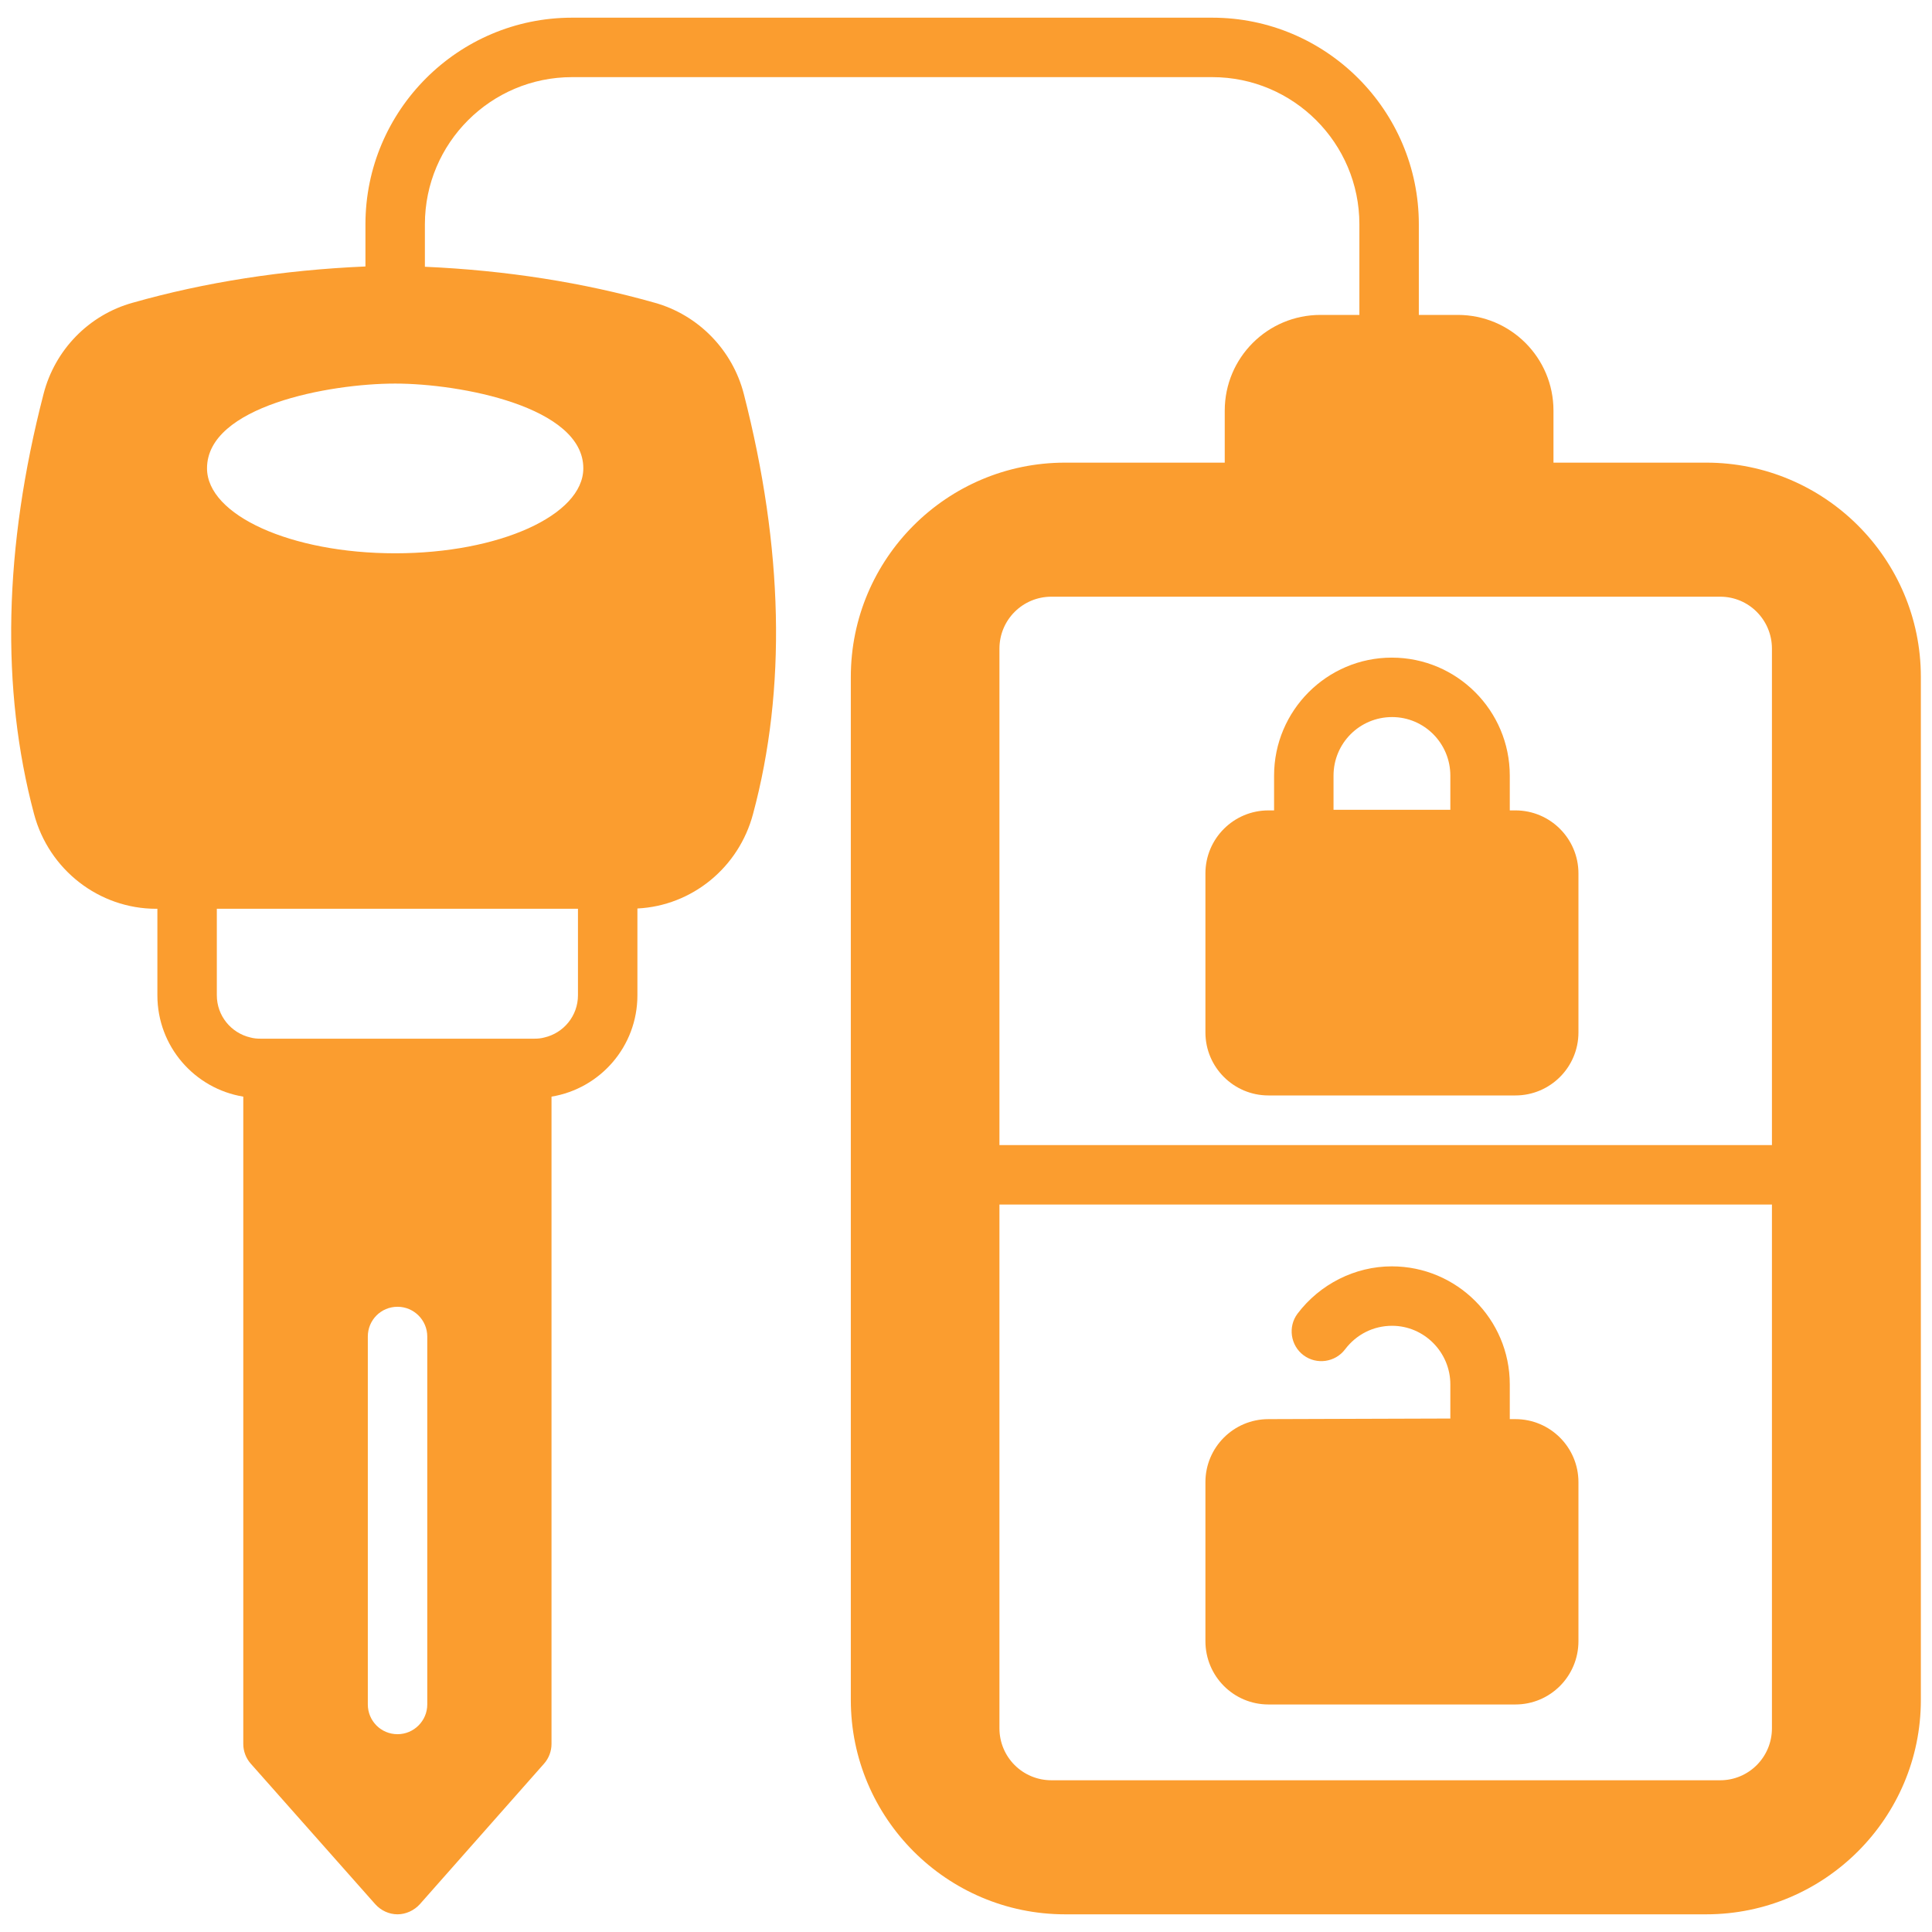
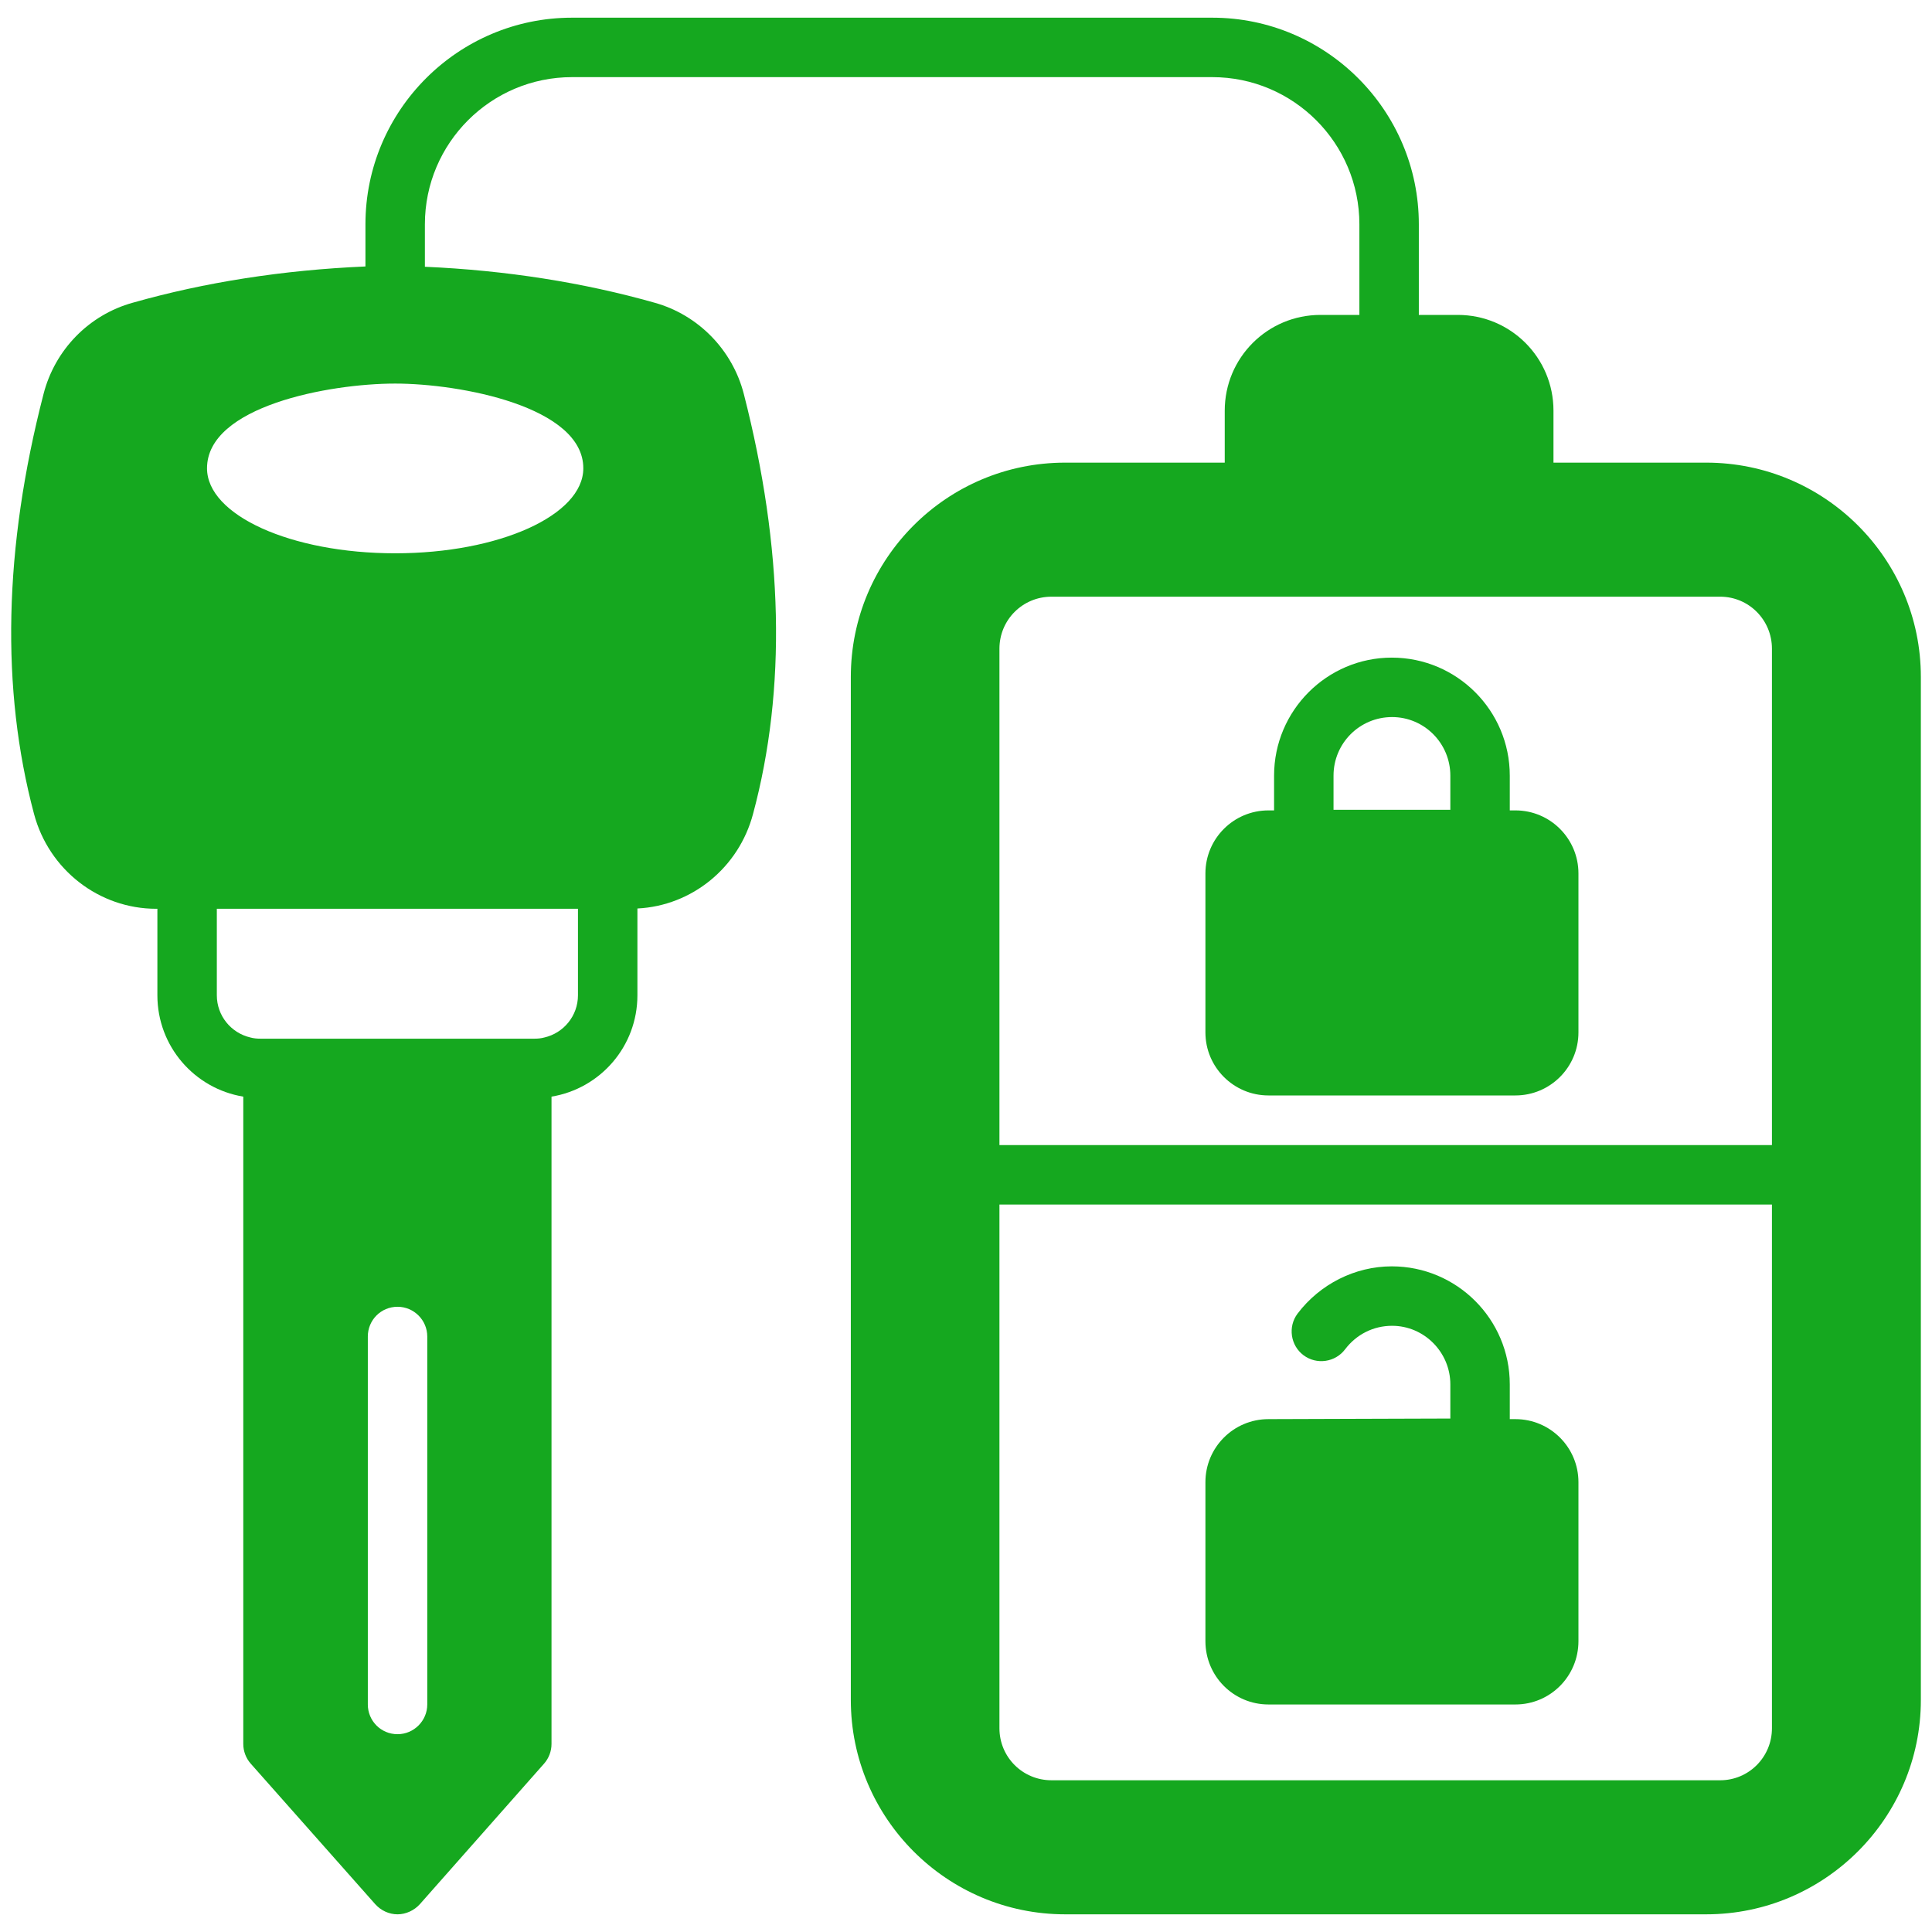
<svg xmlns="http://www.w3.org/2000/svg" width="52" height="52" viewBox="0 0 52 52" fill="none">
  <g id="Fob_Key">
-     <path id="Vector" d="M51.7 45.756V18.22C51.7 15.036 49.108 12.452 45.924 12.452H41.812V11.052C41.812 9.628 40.66 8.476 39.236 8.476H38.188V6.036C38.188 2.972 35.692 0.476 32.628 0.476H15.396C12.332 0.476 9.836 2.972 9.836 6.036V7.172C7.62 7.268 5.516 7.596 3.572 8.148C2.388 8.476 1.476 9.42 1.172 10.604C0.1 14.748 0.02 18.548 0.916 21.908C1.316 23.412 2.668 24.46 4.204 24.46H4.236V26.788C4.236 28.164 5.236 29.3 6.548 29.516V46.94C6.548 47.132 6.62 47.324 6.748 47.468L10.1 51.252C10.252 51.42 10.468 51.524 10.7 51.524C10.924 51.524 11.148 51.42 11.3 51.252L14.644 47.468C14.772 47.324 14.844 47.132 14.844 46.94V29.516C16.156 29.3 17.156 28.164 17.156 26.788V24.452C18.62 24.38 19.884 23.356 20.268 21.908C21.172 18.548 21.084 14.748 20.02 10.604C19.716 9.42 18.796 8.476 17.62 8.148C15.7 7.604 13.62 7.276 11.436 7.18V6.036C11.436 3.852 13.212 2.076 15.396 2.076H32.628C34.812 2.076 36.588 3.852 36.588 6.036V8.476H35.54C34.116 8.476 32.964 9.628 32.964 11.052V12.452H28.668C25.484 12.452 22.9 15.036 22.9 18.22V45.756C22.9 48.932 25.484 51.524 28.668 51.524H45.924C49.108 51.524 51.7 48.932 51.7 45.756ZM11.5 45.876C11.5 46.316 11.14 46.676 10.7 46.676C10.252 46.676 9.9 46.316 9.9 45.876V35.972C9.9 35.532 10.252 35.172 10.7 35.172C11.14 35.172 11.5 35.532 11.5 35.972V45.876ZM15.556 26.788C15.556 27.34 15.172 27.804 14.652 27.924C14.564 27.948 14.476 27.956 14.388 27.956H7.004C6.916 27.956 6.828 27.948 6.74 27.924C6.22 27.804 5.836 27.34 5.836 26.788V24.46H15.556V26.788ZM15.7 12.604C15.7 13.868 13.436 14.892 10.636 14.892C7.836 14.892 5.572 13.868 5.572 12.604C5.572 10.934 8.861 10.324 10.636 10.324C12.387 10.324 15.7 10.945 15.7 12.604ZM26.9 17.46C26.9 16.684 27.524 16.06 28.3 16.06H46.3C47.068 16.06 47.692 16.684 47.692 17.46V30.82H26.9V17.46ZM28.3 47.916C27.524 47.916 26.9 47.292 26.9 46.516V32.42H47.692V46.516C47.692 47.292 47.068 47.916 46.3 47.916H28.3Z" fill="#FB9D2F" />
-     <path id="Vector_2" d="M40.788 21.812H40.636V20.876C40.636 19.124 39.212 17.7 37.46 17.7C35.716 17.7 34.292 19.124 34.292 20.876V21.812H34.14C33.204 21.812 32.444 22.572 32.444 23.508V27.788C32.444 28.724 33.204 29.484 34.14 29.484H40.788C41.724 29.484 42.484 28.724 42.484 27.788V23.508C42.484 22.572 41.724 21.812 40.788 21.812ZM39.036 21.796H35.892V20.876C35.892 20.004 36.596 19.3 37.468 19.3C38.332 19.3 39.036 20.004 39.036 20.876V21.796Z" fill="#FB9D2F" />
-     <path id="Vector_3" d="M40.788 38.196H40.636V37.26C40.636 35.508 39.212 34.084 37.46 34.084C36.468 34.084 35.524 34.564 34.924 35.356C34.66 35.708 34.732 36.212 35.084 36.476C35.436 36.74 35.94 36.668 36.204 36.316C36.508 35.916 36.964 35.684 37.468 35.684C38.332 35.684 39.036 36.396 39.036 37.26V38.18C38.954 38.18 34.057 38.196 34.14 38.196C33.204 38.196 32.444 38.956 32.444 39.892V44.172C32.444 45.116 33.204 45.876 34.14 45.876H40.788C41.724 45.876 42.484 45.116 42.484 44.172V39.892C42.484 38.956 41.724 38.196 40.788 38.196Z" fill="#FB9D2F" />
+     <path id="Vector" d="M51.7 45.756V18.22C51.7 15.036 49.108 12.452 45.924 12.452H41.812V11.052C41.812 9.628 40.66 8.476 39.236 8.476H38.188V6.036C38.188 2.972 35.692 0.476 32.628 0.476H15.396C12.332 0.476 9.836 2.972 9.836 6.036V7.172C7.62 7.268 5.516 7.596 3.572 8.148C2.388 8.476 1.476 9.42 1.172 10.604C0.1 14.748 0.02 18.548 0.916 21.908C1.316 23.412 2.668 24.46 4.204 24.46H4.236V26.788C4.236 28.164 5.236 29.3 6.548 29.516V46.94C6.548 47.132 6.62 47.324 6.748 47.468L10.1 51.252C10.252 51.42 10.468 51.524 10.7 51.524C10.924 51.524 11.148 51.42 11.3 51.252L14.644 47.468C14.772 47.324 14.844 47.132 14.844 46.94V29.516C16.156 29.3 17.156 28.164 17.156 26.788V24.452C18.62 24.38 19.884 23.356 20.268 21.908C21.172 18.548 21.084 14.748 20.02 10.604C19.716 9.42 18.796 8.476 17.62 8.148C15.7 7.604 13.62 7.276 11.436 7.18V6.036C11.436 3.852 13.212 2.076 15.396 2.076H32.628C34.812 2.076 36.588 3.852 36.588 6.036V8.476H35.54C34.116 8.476 32.964 9.628 32.964 11.052V12.452H28.668C25.484 12.452 22.9 15.036 22.9 18.22V45.756C22.9 48.932 25.484 51.524 28.668 51.524H45.924C49.108 51.524 51.7 48.932 51.7 45.756ZM11.5 45.876C11.5 46.316 11.14 46.676 10.7 46.676C10.252 46.676 9.9 46.316 9.9 45.876V35.972C9.9 35.532 10.252 35.172 10.7 35.172C11.14 35.172 11.5 35.532 11.5 35.972V45.876ZM15.556 26.788C15.556 27.34 15.172 27.804 14.652 27.924C14.564 27.948 14.476 27.956 14.388 27.956H7.004C6.916 27.956 6.828 27.948 6.74 27.924C6.22 27.804 5.836 27.34 5.836 26.788V24.46H15.556V26.788ZM15.7 12.604C15.7 13.868 13.436 14.892 10.636 14.892C7.836 14.892 5.572 13.868 5.572 12.604C5.572 10.934 8.861 10.324 10.636 10.324C12.387 10.324 15.7 10.945 15.7 12.604ZM26.9 17.46C26.9 16.684 27.524 16.06 28.3 16.06H46.3C47.068 16.06 47.692 16.684 47.692 17.46V30.82H26.9V17.46ZM28.3 47.916C27.524 47.916 26.9 47.292 26.9 46.516V32.42H47.692V46.516C47.692 47.292 47.068 47.916 46.3 47.916H28.3Z" fill="#15A81F" />
+     <path id="Vector_2" d="M40.788 21.812H40.636V20.876C40.636 19.124 39.212 17.7 37.46 17.7C35.716 17.7 34.292 19.124 34.292 20.876V21.812H34.14C33.204 21.812 32.444 22.572 32.444 23.508V27.788C32.444 28.724 33.204 29.484 34.14 29.484H40.788C41.724 29.484 42.484 28.724 42.484 27.788V23.508C42.484 22.572 41.724 21.812 40.788 21.812ZM39.036 21.796H35.892V20.876C35.892 20.004 36.596 19.3 37.468 19.3C38.332 19.3 39.036 20.004 39.036 20.876V21.796Z" fill="#15A81F" />
+     <path id="Vector_3" d="M40.788 38.196H40.636V37.26C40.636 35.508 39.212 34.084 37.46 34.084C36.468 34.084 35.524 34.564 34.924 35.356C34.66 35.708 34.732 36.212 35.084 36.476C35.436 36.74 35.94 36.668 36.204 36.316C36.508 35.916 36.964 35.684 37.468 35.684C38.332 35.684 39.036 36.396 39.036 37.26V38.18C38.954 38.18 34.057 38.196 34.14 38.196C33.204 38.196 32.444 38.956 32.444 39.892V44.172C32.444 45.116 33.204 45.876 34.14 45.876H40.788C41.724 45.876 42.484 45.116 42.484 44.172V39.892C42.484 38.956 41.724 38.196 40.788 38.196Z" fill="#15A81F" />
  </g>
</svg>
